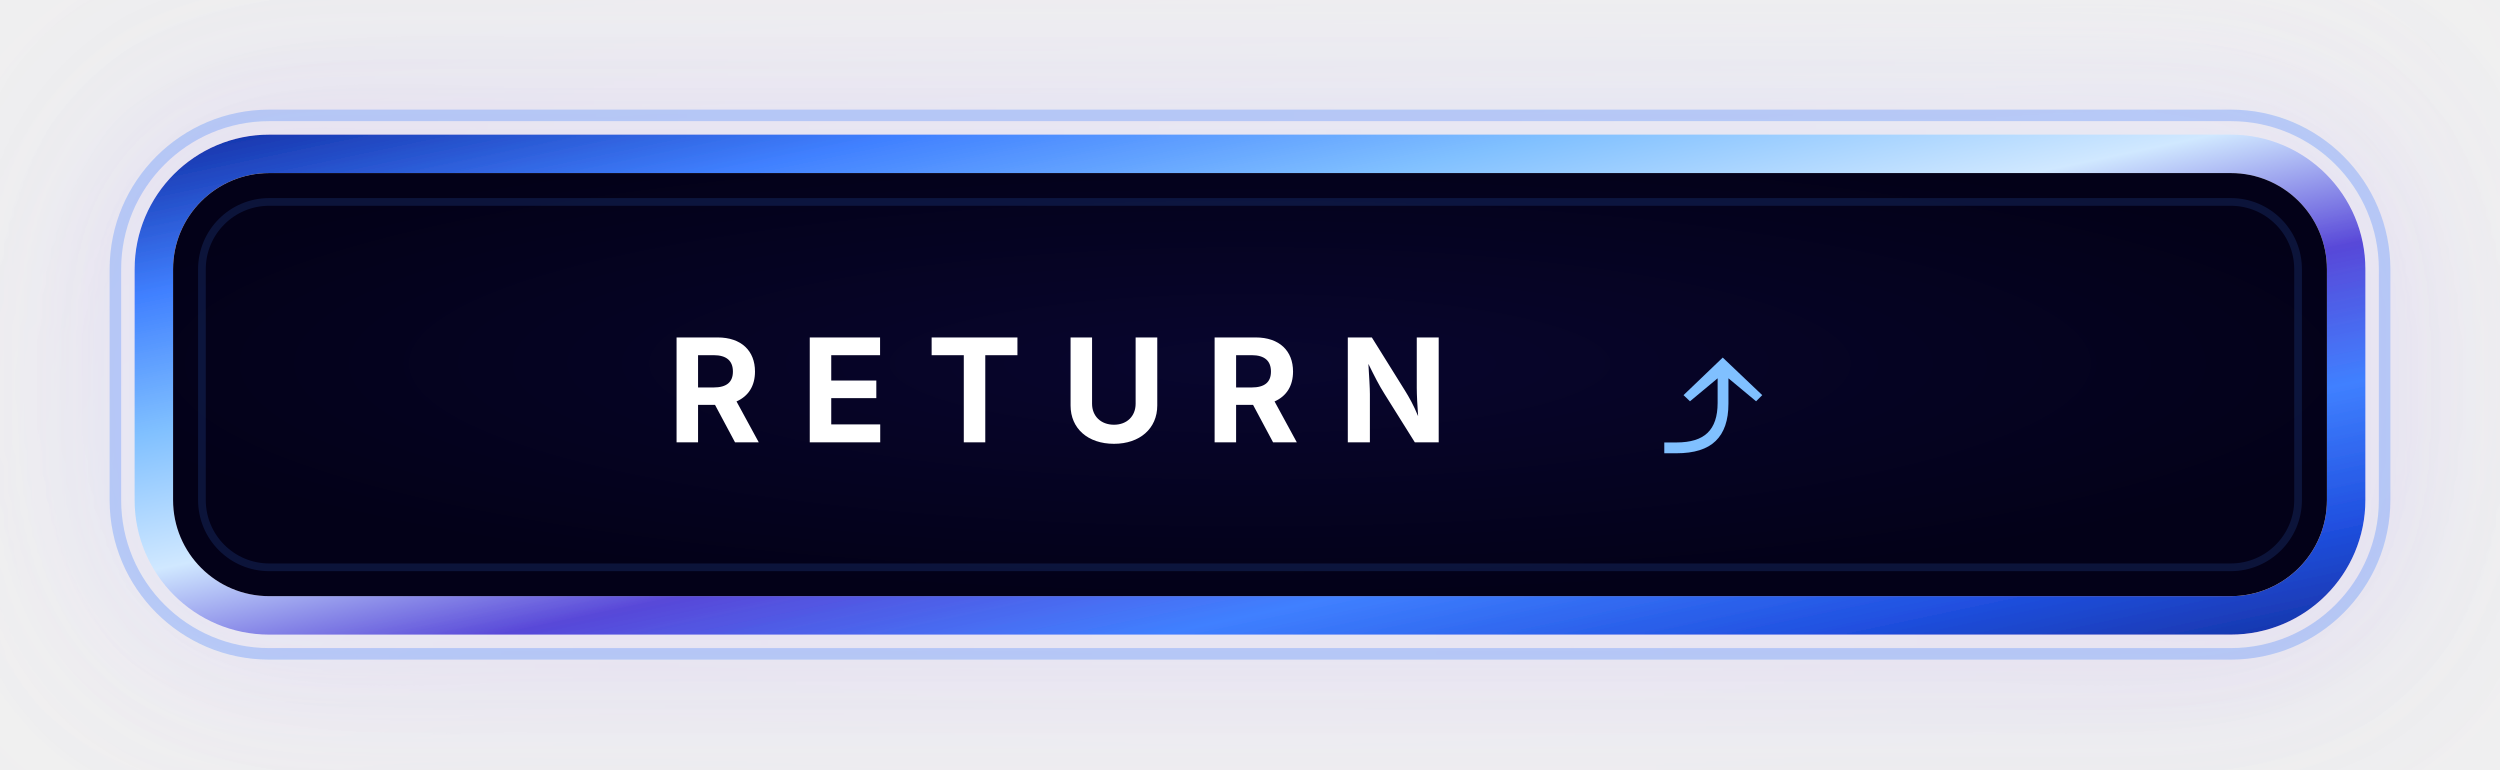
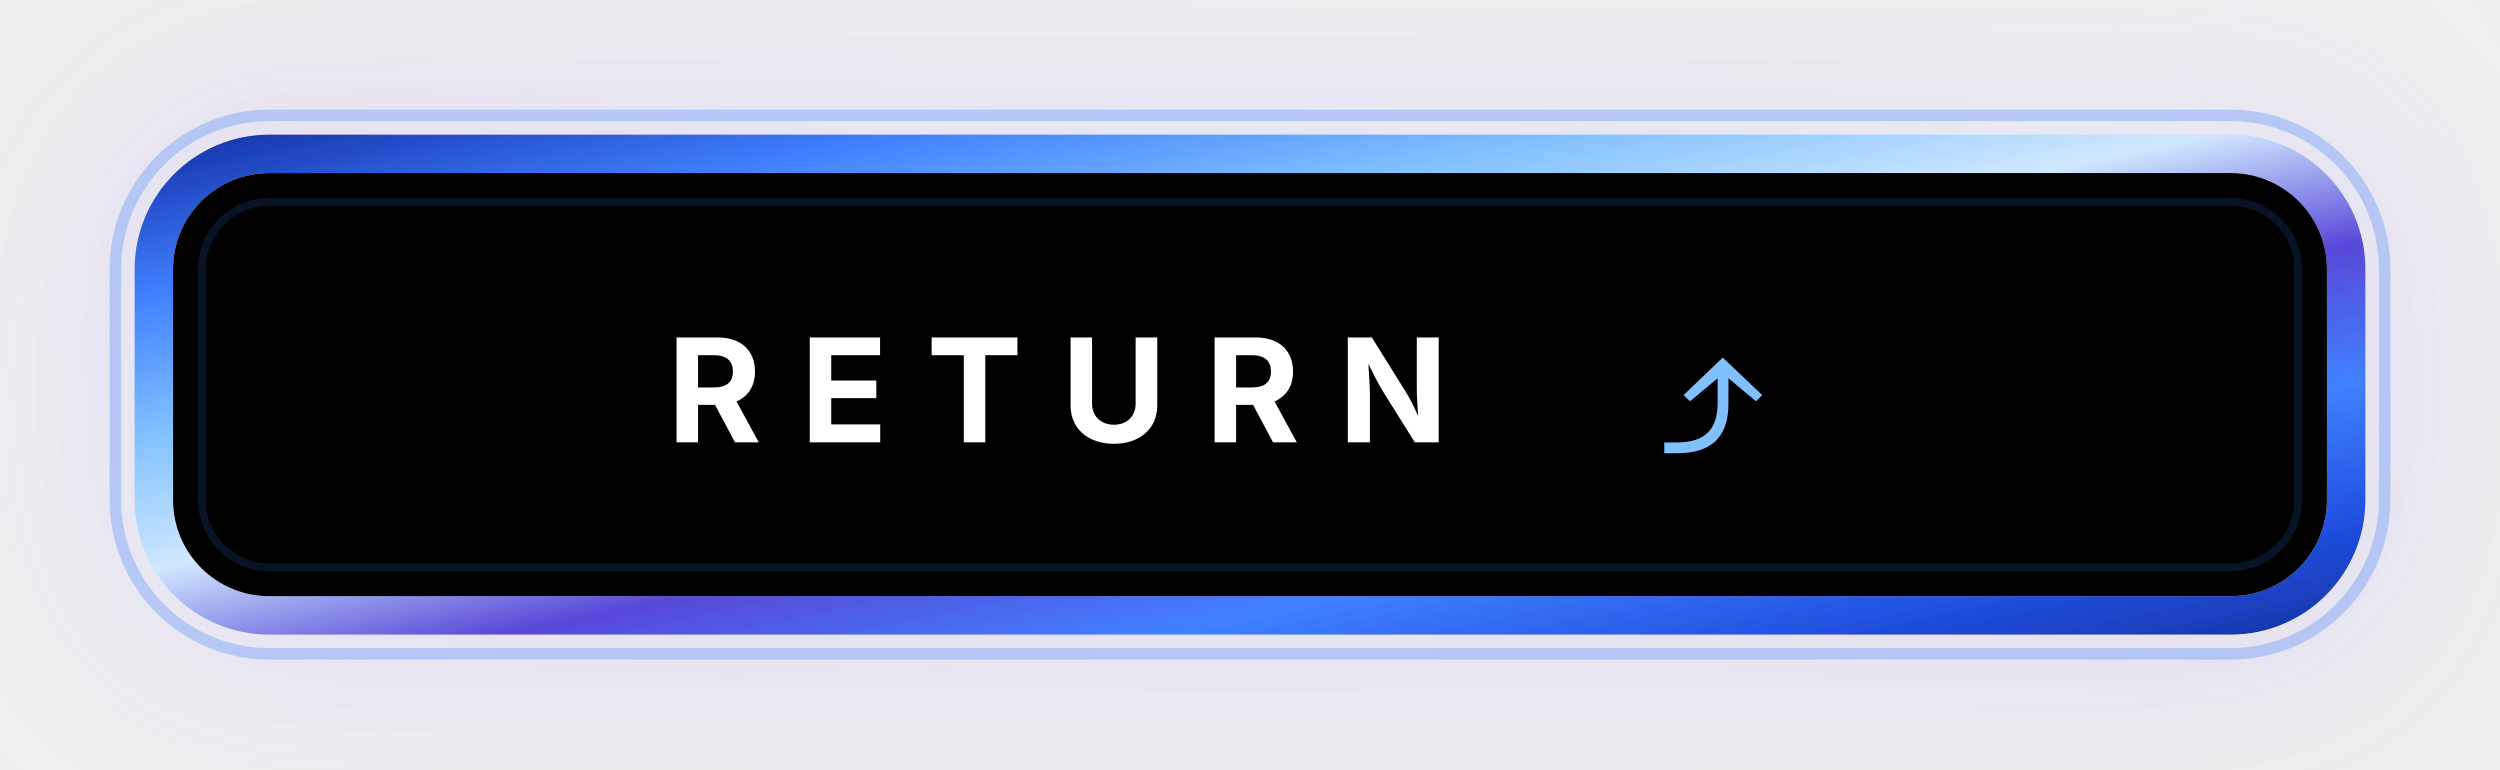
<svg xmlns="http://www.w3.org/2000/svg" role="img" aria-label="Return ⤴" viewBox="0 0 260 80" width="260" height="80">
  <defs>
    <linearGradient id="ls-grad" x1="0%" y1="0%" x2="100%" y2="100%">
      <stop offset="0%" stop-color="#1838b0" />
      <stop offset="15%" stop-color="#4080ff" />
      <stop offset="30%" stop-color="#80c0ff" />
      <stop offset="45%" stop-color="#d0e8ff" />
      <stop offset="60%" stop-color="#5848d8" />
      <stop offset="75%" stop-color="#4080ff" />
      <stop offset="90%" stop-color="#2050e0" />
      <stop offset="100%" stop-color="#1838b0" />
      <animateTransform attributeName="gradientTransform" type="rotate" from="0 .5 .5" to="360 .5 .5" dur="3s" repeatCount="indefinite" />
    </linearGradient>
-     <radialGradient id="ls-void" cx="50%" cy="45%" r="55%">
-       <stop offset="0%" stop-color="#08062e" />
-       <stop offset="100%" stop-color="#030118" />
-     </radialGradient>
-     <radialGradient id="ls-frost" cx="45%" cy="40%" r="65%">
-       <stop offset="0%" stop-color="#f4f7ff" />
-       <stop offset="40%" stop-color="#e8eeff" />
-       <stop offset="100%" stop-color="#d8e2ff" />
-     </radialGradient>
    <filter id="ls-megaglow" x="-40%" y="-60%" width="180%" height="220%">
      <feGaussianBlur stdDeviation="8" result="b" />
      <feColorMatrix in="b" type="saturate" values="2.5" result="sat" />
      <feColorMatrix in="sat" type="matrix" values="0.2 0 0.5 0 0.05                 0.1 0.15 0.4 0 0.03                 0.3 0.1 1.3 0 0.15                 0 0 0 0.75 0" result="tint" />
      <feMerge>
        <feMergeNode in="tint" />
        <feMergeNode in="SourceGraphic" />
      </feMerge>
    </filter>
    <filter id="ls-bloom" x="-60%" y="-80%" width="220%" height="260%">
      <feGaussianBlur stdDeviation="14" />
      <feColorMatrix type="matrix" values="0.1 0 0.35 0 0.03                 0.06 0.08 0.25 0 0.02                 0.15 0.05 0.8 0 0.08                 0 0 0 0.4 0" />
    </filter>
    <filter id="ls-glow-lt" x="-35%" y="-55%" width="170%" height="210%">
      <feGaussianBlur stdDeviation="7" result="b" />
      <feColorMatrix in="b" type="matrix" values="0.15 0 0.4 0 0.04                 0.1 0.12 0.35 0 0.03                 0.25 0.08 1.0 0 0.12                 0 0 0 0.65 0" />
      <feMerge>
        <feMergeNode />
        <feMergeNode in="SourceGraphic" />
      </feMerge>
    </filter>
    <filter id="ls-bloom-lt" x="-50%" y="-70%" width="200%" height="240%">
      <feGaussianBlur stdDeviation="12" />
      <feColorMatrix type="matrix" values="0.08 0 0.3 0 0.02                 0.05 0.06 0.22 0 0.01                 0.12 0.04 0.7 0 0.06                 0 0 0 0.3 0" />
    </filter>
  </defs>
  <style>
-     .lt { display: none; }
-     .dk { display: inline; }
+     /* MOBILE-SAFE FIXES */
+     svg { color-scheme: light dark; }

-     @media (prefers-reduced-motion: reduce) {
-       * { animation-duration: .01ms !important; animation-iteration-count: 1 !important; }
-       animate, animateTransform { display: none !important; }
+     /* CORE CLASSES — Default to Dark Mode */
+     .ls-body { fill: #000000; }
+     .ls-trace { stroke: rgba(64,128,255,.15); }
+     .ls-text { fill: #ffffff !important; }
+     .ls-icon { fill: #80c0ff !important; }
+     
+     /* Filters ONLY on border geometry — never text */
+     .ls-border { filter: url(#ls-megaglow); }
+     .ls-bloom-ring { filter: url(#ls-bloom); }
+ 
+     /* LIGHT MODE OVERRIDES */
+     @media (prefers-color-scheme: light) {
+       .ls-body { fill: #ffffff; }
+       .ls-trace { stroke: rgba(30,50,160,.12); }
+       .ls-text { fill: #0c1860 !important; }
+       .ls-icon { fill: #2040c0 !important; }
+       
+       .ls-border { filter: url(#ls-glow-lt); }
+       .ls-bloom-ring { filter: url(#ls-bloom-lt); }
    }

    @media (forced-colors: active) {
      .ls-body { fill: ButtonFace !important; }
      .ls-border, .ls-bloom-ring { display: none !important; }
    }

-     /* Filters ONLY on border geometry — never text */
-     .ls-border { filter: url(#ls-megaglow); }
-     .ls-bloom-ring { filter: url(#ls-bloom); }
- 
-     @media (prefers-color-scheme: light) {
-       .lt { display: inline; }
-       .dk { display: none; }
-       .ls-border { filter: url(#ls-glow-lt); }
-       .ls-bloom-ring { filter: url(#ls-bloom-lt); }
+     @media (prefers-reduced-motion: reduce) {
+       * { animation-duration: .01ms !important; animation-iteration-count: 1 !important; }
+       animate, animateTransform { display: none !important; }
    }
  </style>
  <rect class="ls-bloom-ring" x="16" y="16" width="228" height="48" rx="12" fill="none" stroke="url(#ls-grad)" stroke-width="6" opacity=".5" />
  <rect class="ls-border" x="16" y="16" width="228" height="48" rx="12" fill="none" stroke="url(#ls-grad)" stroke-width="4">
    <animate attributeName="stroke-width" values="4;5.5;4" dur="2s" repeatCount="indefinite" calcMode="spline" keySplines="0.42 0 0.58 1;0.42 0 0.58 1" />
  </rect>
  <rect x="12" y="12" width="236" height="56" rx="16" fill="none" stroke="#4080ff" stroke-width="1.2" opacity=".3">
    <animate attributeName="opacity" values=".3;.55;.3" dur="1.5s" repeatCount="indefinite" calcMode="spline" keySplines="0.42 0 0.58 1;0.42 0 0.58 1" />
    <animate attributeName="stroke-width" values="1.2;2;1.2" dur="2.5s" repeatCount="indefinite" calcMode="spline" keySplines="0.42 0 0.58 1;0.42 0 0.58 1" />
  </rect>
-   <rect class="dk" x="18" y="18" width="224" height="44" rx="10" fill="url(#ls-void)" />
-   <rect class="lt" x="18" y="18" width="224" height="44" rx="10" fill="url(#ls-frost)" />
-   <rect class="dk" x="21" y="21" width="218" height="38" rx="7" fill="none" stroke="rgba(64,128,255,.15)" stroke-width=".8">
+   <rect class="ls-body" x="18" y="18" width="224" height="44" rx="10" />
+   <rect class="ls-trace" x="21" y="21" width="218" height="38" rx="7" fill="none" stroke-width=".8">
    <animate attributeName="opacity" values=".8;1;.8" dur="2s" begin=".5s" repeatCount="indefinite" />
  </rect>
-   <rect class="lt" x="21" y="21" width="218" height="38" rx="7" fill="none" stroke="rgba(30,50,160,.12)" stroke-width=".8">
-     <animate attributeName="opacity" values=".8;1;.8" dur="2s" begin=".5s" repeatCount="indefinite" />
-   </rect>
-   <text class="dk" fill="#ffffff" x="110" y="46" font-family="'Inter','SF Pro Display',system-ui,sans-serif" font-size="15" font-weight="700" letter-spacing="4" text-anchor="middle">RETURN</text>
-   <text class="lt" fill="#0c1860" x="110" y="46" font-family="'Inter','SF Pro Display',system-ui,sans-serif" font-size="15" font-weight="700" letter-spacing="4" text-anchor="middle">RETURN</text>
-   <text class="dk" fill="#80c0ff" x="178" y="47" font-family="'SF Mono','JetBrains Mono',monospace" font-size="20" text-anchor="middle">⤴︎</text>
-   <text class="lt" fill="#2040c0" x="178" y="47" font-family="'SF Mono','JetBrains Mono',monospace" font-size="20" text-anchor="middle">⤴︎</text>
+   <text class="ls-text" x="110" y="46" font-family="'Inter','SF Pro Display',system-ui,sans-serif" font-size="15" font-weight="700" letter-spacing="4" text-anchor="middle" style="-webkit-font-smoothing: antialiased;">RETURN</text>
+   <text class="ls-icon" x="178" y="47" font-family="'SF Mono','JetBrains Mono',monospace" font-size="20" text-anchor="middle">⤴︎</text>
</svg>
